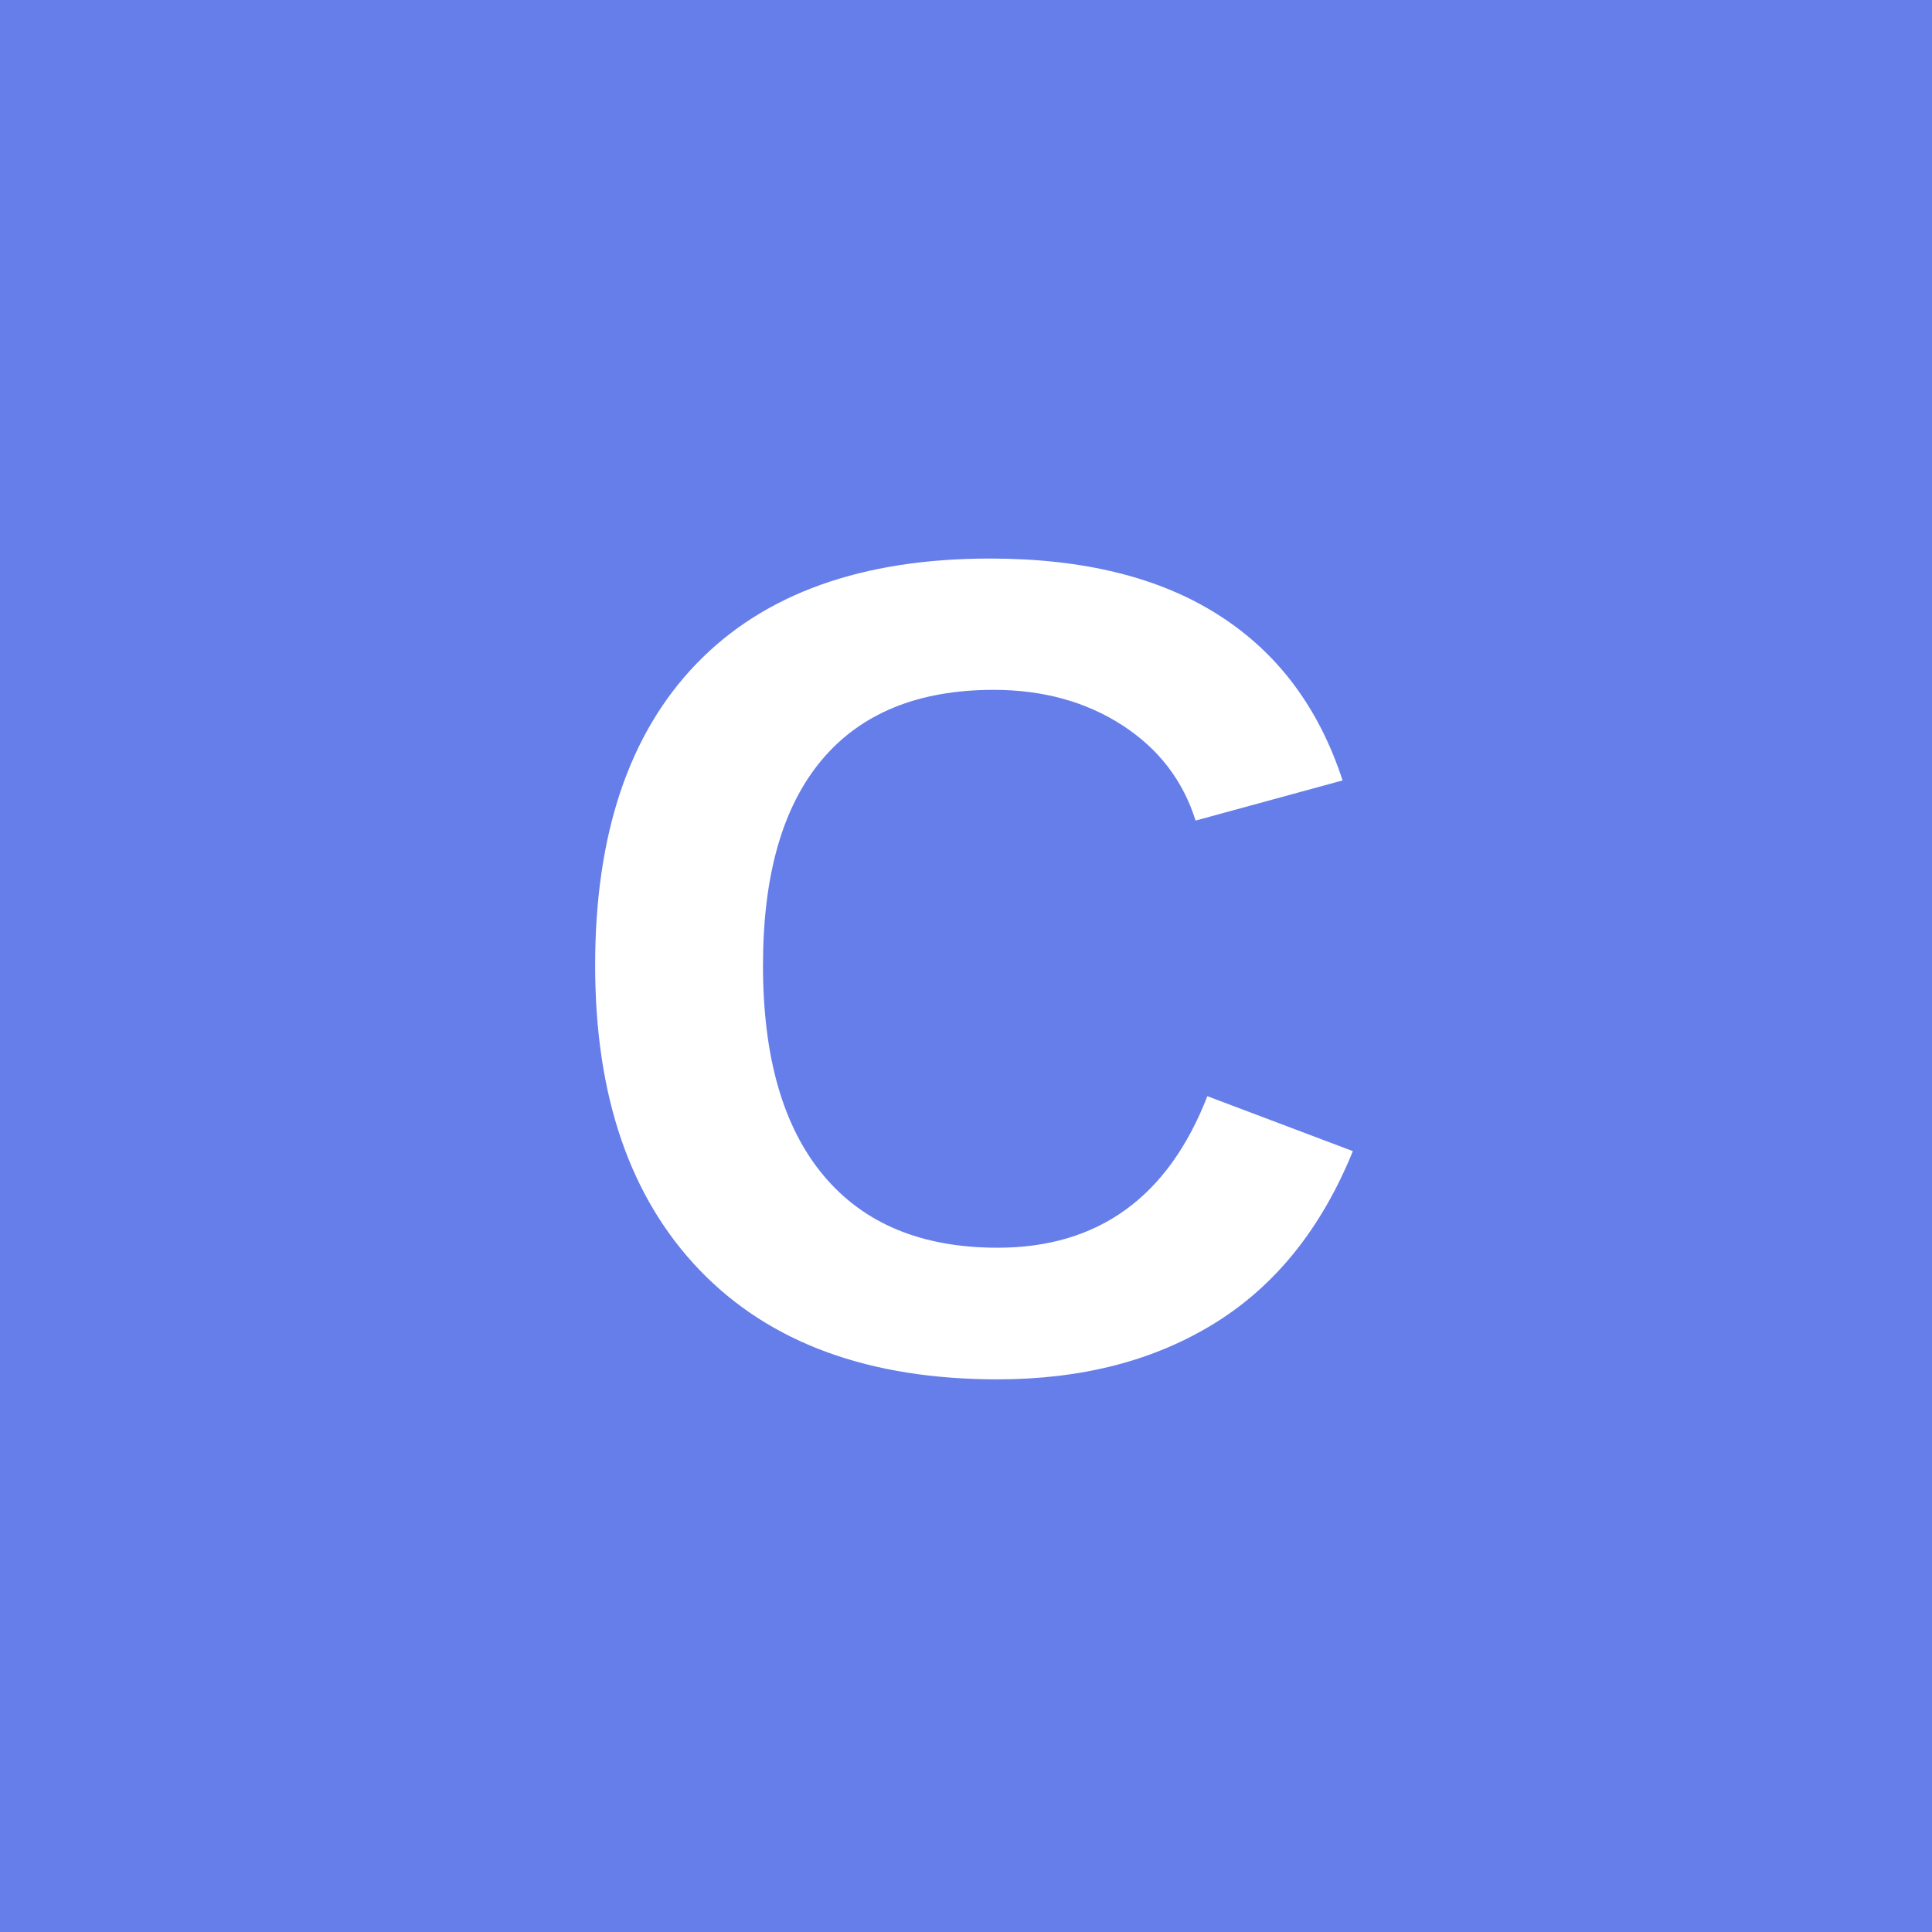
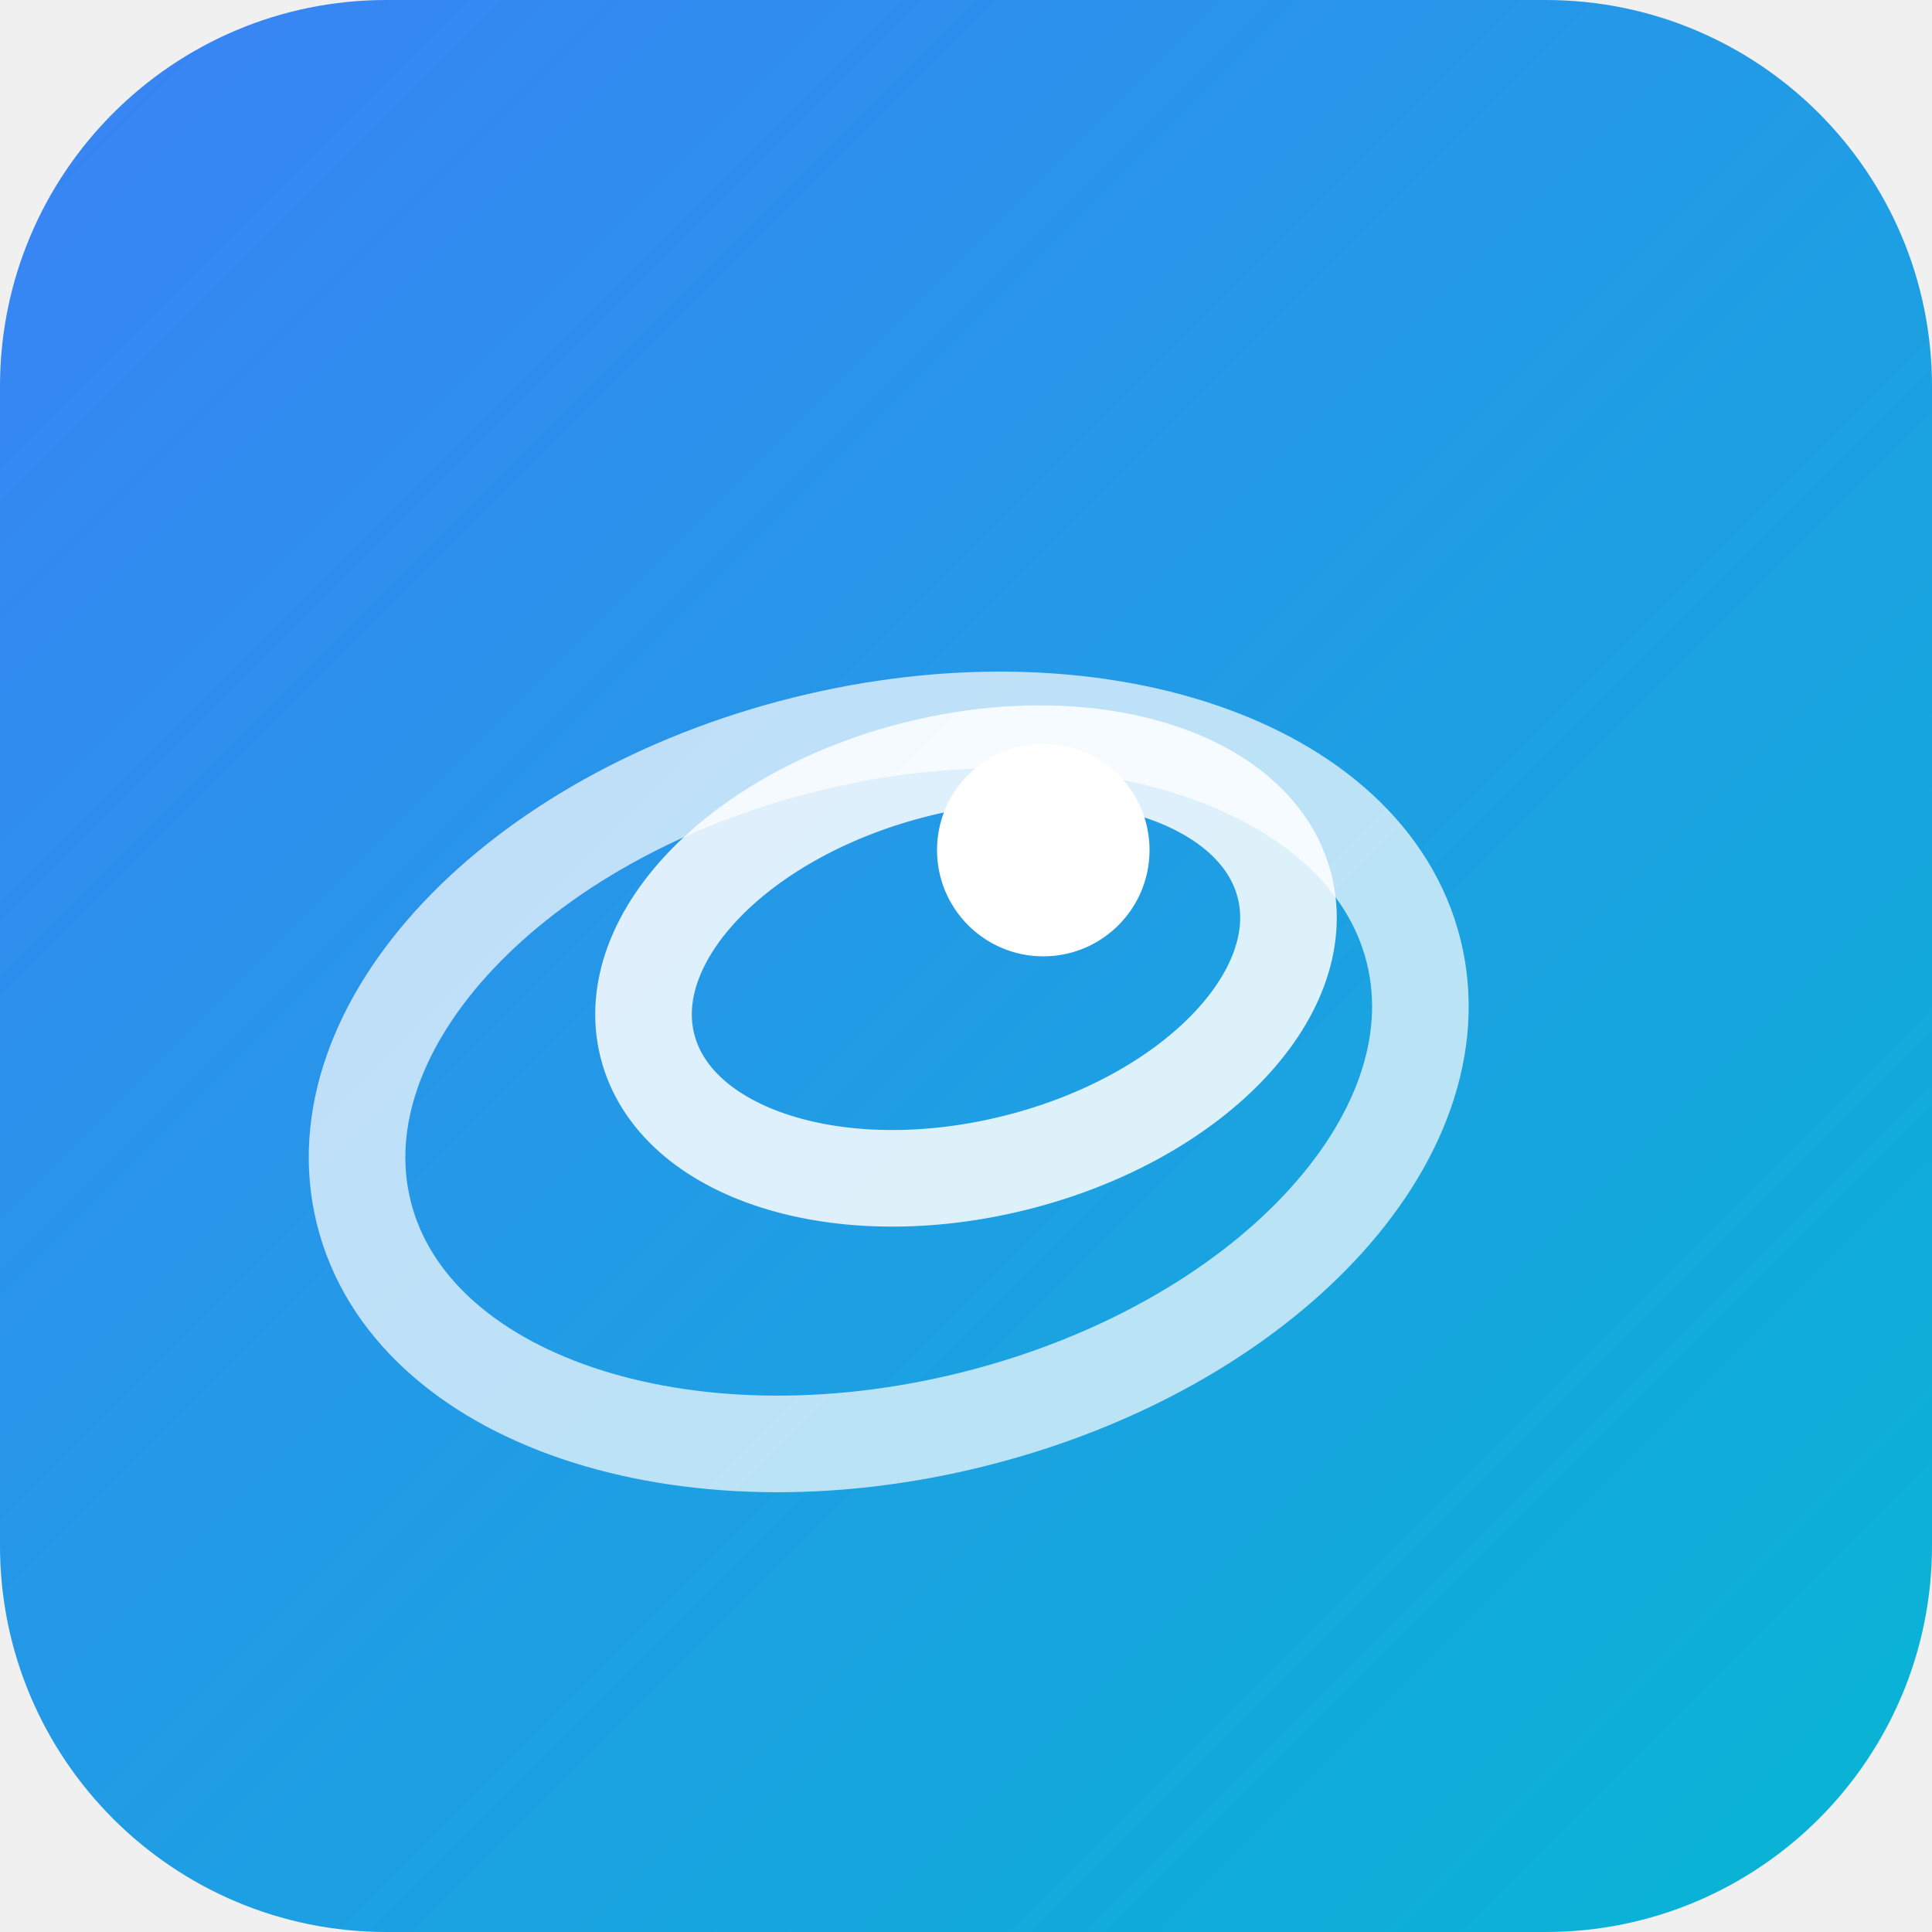
<svg xmlns="http://www.w3.org/2000/svg" viewBox="0 0 100 100">
-   <rect width="100" height="100" fill="#667eea" />
-   <text x="50" y="50" font-family="Arial, sans-serif" font-size="60" font-weight="bold" fill="white" text-anchor="middle" dominant-baseline="central">C</text>
+   <defs>
+     <linearGradient id="g" x1="0" y1="0" x2="1" y2="1">
+       <stop offset="0" stop-color="#3b82f6" />
+       <stop offset="1" stop-color="#06b6d4" />
+     </linearGradient>
+   </defs>
+   <rect width="100" height="100" rx="20" fill="url(#g)" />
+   <g fill="none" stroke="#ffffff" stroke-width="5">
+     <ellipse cx="46" cy="56" rx="28" ry="18" opacity="0.7" transform="rotate(-14 46 56)" />
+     <ellipse cx="50" cy="50" rx="17" ry="10.5" opacity="0.85" transform="rotate(-14 50 50)" />
+   </g>
+   <circle cx="54" cy="44" r="5.5" fill="#ffffff" />
</svg>
